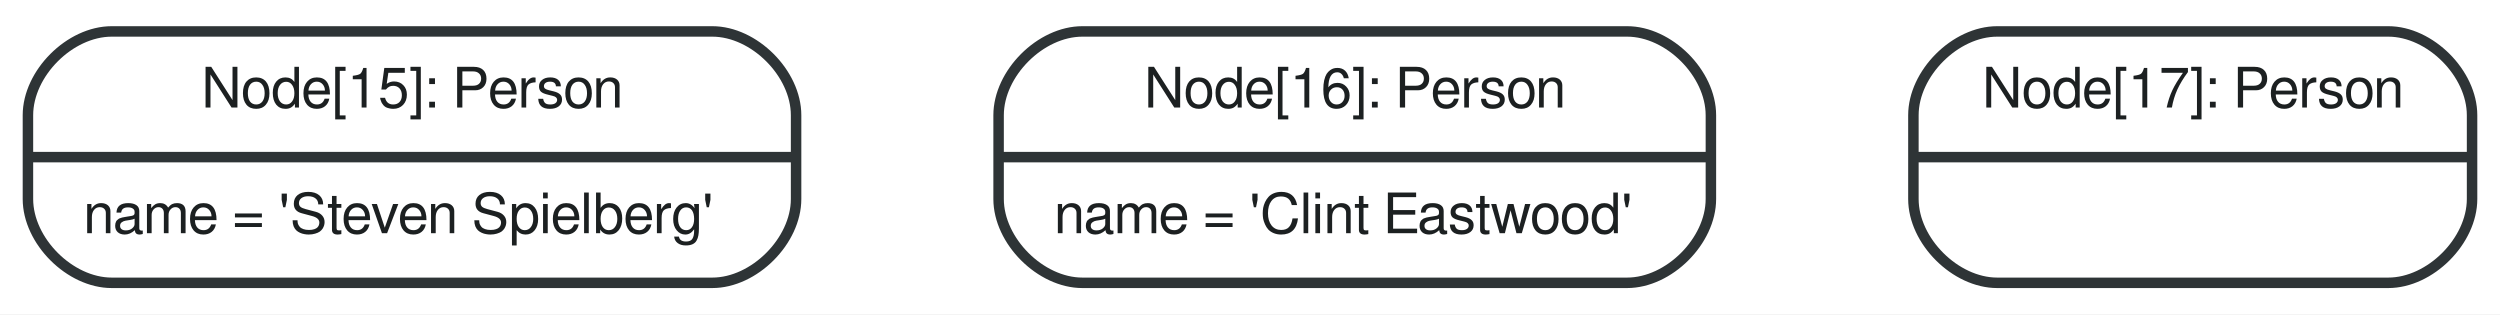
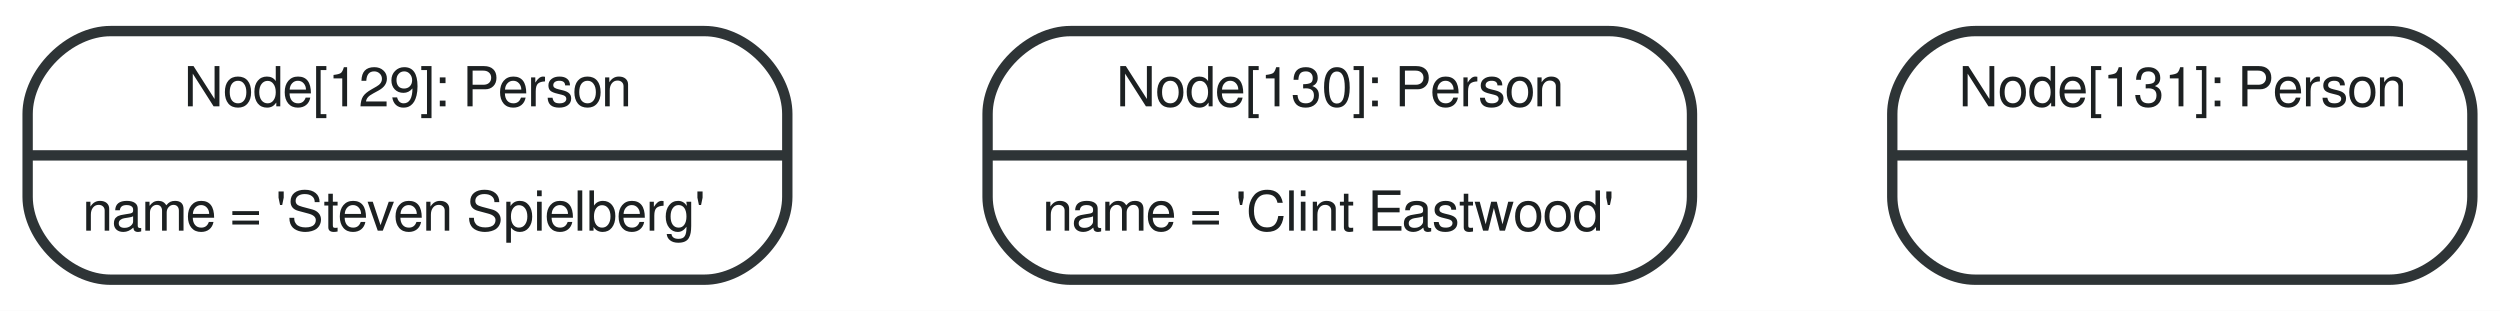
- <svg xmlns="http://www.w3.org/2000/svg" width="358pt" height="45pt" viewBox="0.00 0.00 358.00 45.00">
+ <svg xmlns="http://www.w3.org/2000/svg" width="362pt" height="45pt" viewBox="0.00 0.00 362.00 45.00">
  <g id="graph0" class="graph" transform="scale(1 1) rotate(0) translate(4 41)">
-     <polygon fill="white" stroke="none" points="-4,4 -4,-41 354,-41 354,4 -4,4" />
+     <polygon fill="white" stroke="none" points="-4,4 -4,-41 358,-41 358,4 -4,4" />
    <g id="node1" class="node">
      <path fill="#ffffff" stroke="#2e3436" stroke-width="1.5" d="M12,-0.5C12,-0.5 98,-0.5 98,-0.5 104,-0.5 110,-6.5 110,-12.5 110,-12.5 110,-24.5 110,-24.5 110,-30.5 104,-36.5 98,-36.5 98,-36.5 12,-36.5 12,-36.5 6,-36.5 0,-30.5 0,-24.5 0,-24.5 0,-12.5 0,-12.5 0,-6.5 6,-0.5 12,-0.5" />
-       <text text-anchor="middle" x="55" y="-25.6" font-family="FreeSans" font-size="8.00" fill="#1c2021">Node[15]: Person</text>
+       <text text-anchor="middle" x="55" y="-25.6" font-family="FreeSans" font-size="8.00" fill="#1c2021">Node[129]: Person</text>
      <polyline fill="none" stroke="#2e3436" stroke-width="1.5" points="0,-18.5 110,-18.5 " />
      <text text-anchor="start" x="8" y="-7.6" font-family="FreeSans" font-size="8.00" fill="#1c2021">name = 'Steven Spielberg'</text>
    </g>
    <g id="node2" class="node">
      <path fill="#ffffff" stroke="#2e3436" stroke-width="1.5" d="M151,-0.5C151,-0.5 229,-0.5 229,-0.5 235,-0.5 241,-6.5 241,-12.5 241,-12.5 241,-24.5 241,-24.5 241,-30.5 235,-36.5 229,-36.5 229,-36.5 151,-36.5 151,-36.5 145,-36.5 139,-30.5 139,-24.5 139,-24.5 139,-12.5 139,-12.5 139,-6.5 145,-0.5 151,-0.5" />
-       <text text-anchor="middle" x="190" y="-25.6" font-family="FreeSans" font-size="8.00" fill="#1c2021">Node[16]: Person</text>
+       <text text-anchor="middle" x="190" y="-25.6" font-family="FreeSans" font-size="8.00" fill="#1c2021">Node[130]: Person</text>
      <polyline fill="none" stroke="#2e3436" stroke-width="1.5" points="139,-18.5 241,-18.5 " />
      <text text-anchor="start" x="147" y="-7.6" font-family="FreeSans" font-size="8.00" fill="#1c2021">name = 'Clint Eastwood'</text>
    </g>
    <g id="node3" class="node">
-       <path fill="#ffffff" stroke="#2e3436" stroke-width="1.5" d="M282,-0.5C282,-0.5 338,-0.5 338,-0.5 344,-0.5 350,-6.5 350,-12.5 350,-12.5 350,-24.5 350,-24.5 350,-30.5 344,-36.5 338,-36.5 338,-36.5 282,-36.5 282,-36.5 276,-36.5 270,-30.5 270,-24.5 270,-24.5 270,-12.5 270,-12.5 270,-6.5 276,-0.5 282,-0.5" />
-       <text text-anchor="middle" x="310" y="-25.6" font-family="FreeSans" font-size="8.00" fill="#1c2021">Node[17]: Person</text>
-       <polyline fill="none" stroke="#2e3436" stroke-width="1.5" points="270,-18.5 350,-18.5 " />
-       <text text-anchor="middle" x="310" y="-7.6" font-family="FreeSans" font-size="8.00" fill="#1c2021"> </text>
+       <path fill="#ffffff" stroke="#2e3436" stroke-width="1.5" d="M282,-0.5C282,-0.5 342,-0.5 342,-0.5 348,-0.5 354,-6.5 354,-12.5 354,-12.5 354,-24.5 354,-24.5 354,-30.5 348,-36.5 342,-36.5 342,-36.5 282,-36.5 282,-36.5 276,-36.5 270,-30.5 270,-24.5 270,-24.5 270,-12.5 270,-12.5 270,-6.5 276,-0.5 282,-0.5" />
+       <text text-anchor="middle" x="312" y="-25.6" font-family="FreeSans" font-size="8.00" fill="#1c2021">Node[131]: Person</text>
+       <polyline fill="none" stroke="#2e3436" stroke-width="1.5" points="270,-18.5 354,-18.5 " />
+       <text text-anchor="middle" x="312" y="-7.6" font-family="FreeSans" font-size="8.00" fill="#1c2021"> </text>
    </g>
  </g>
</svg>
